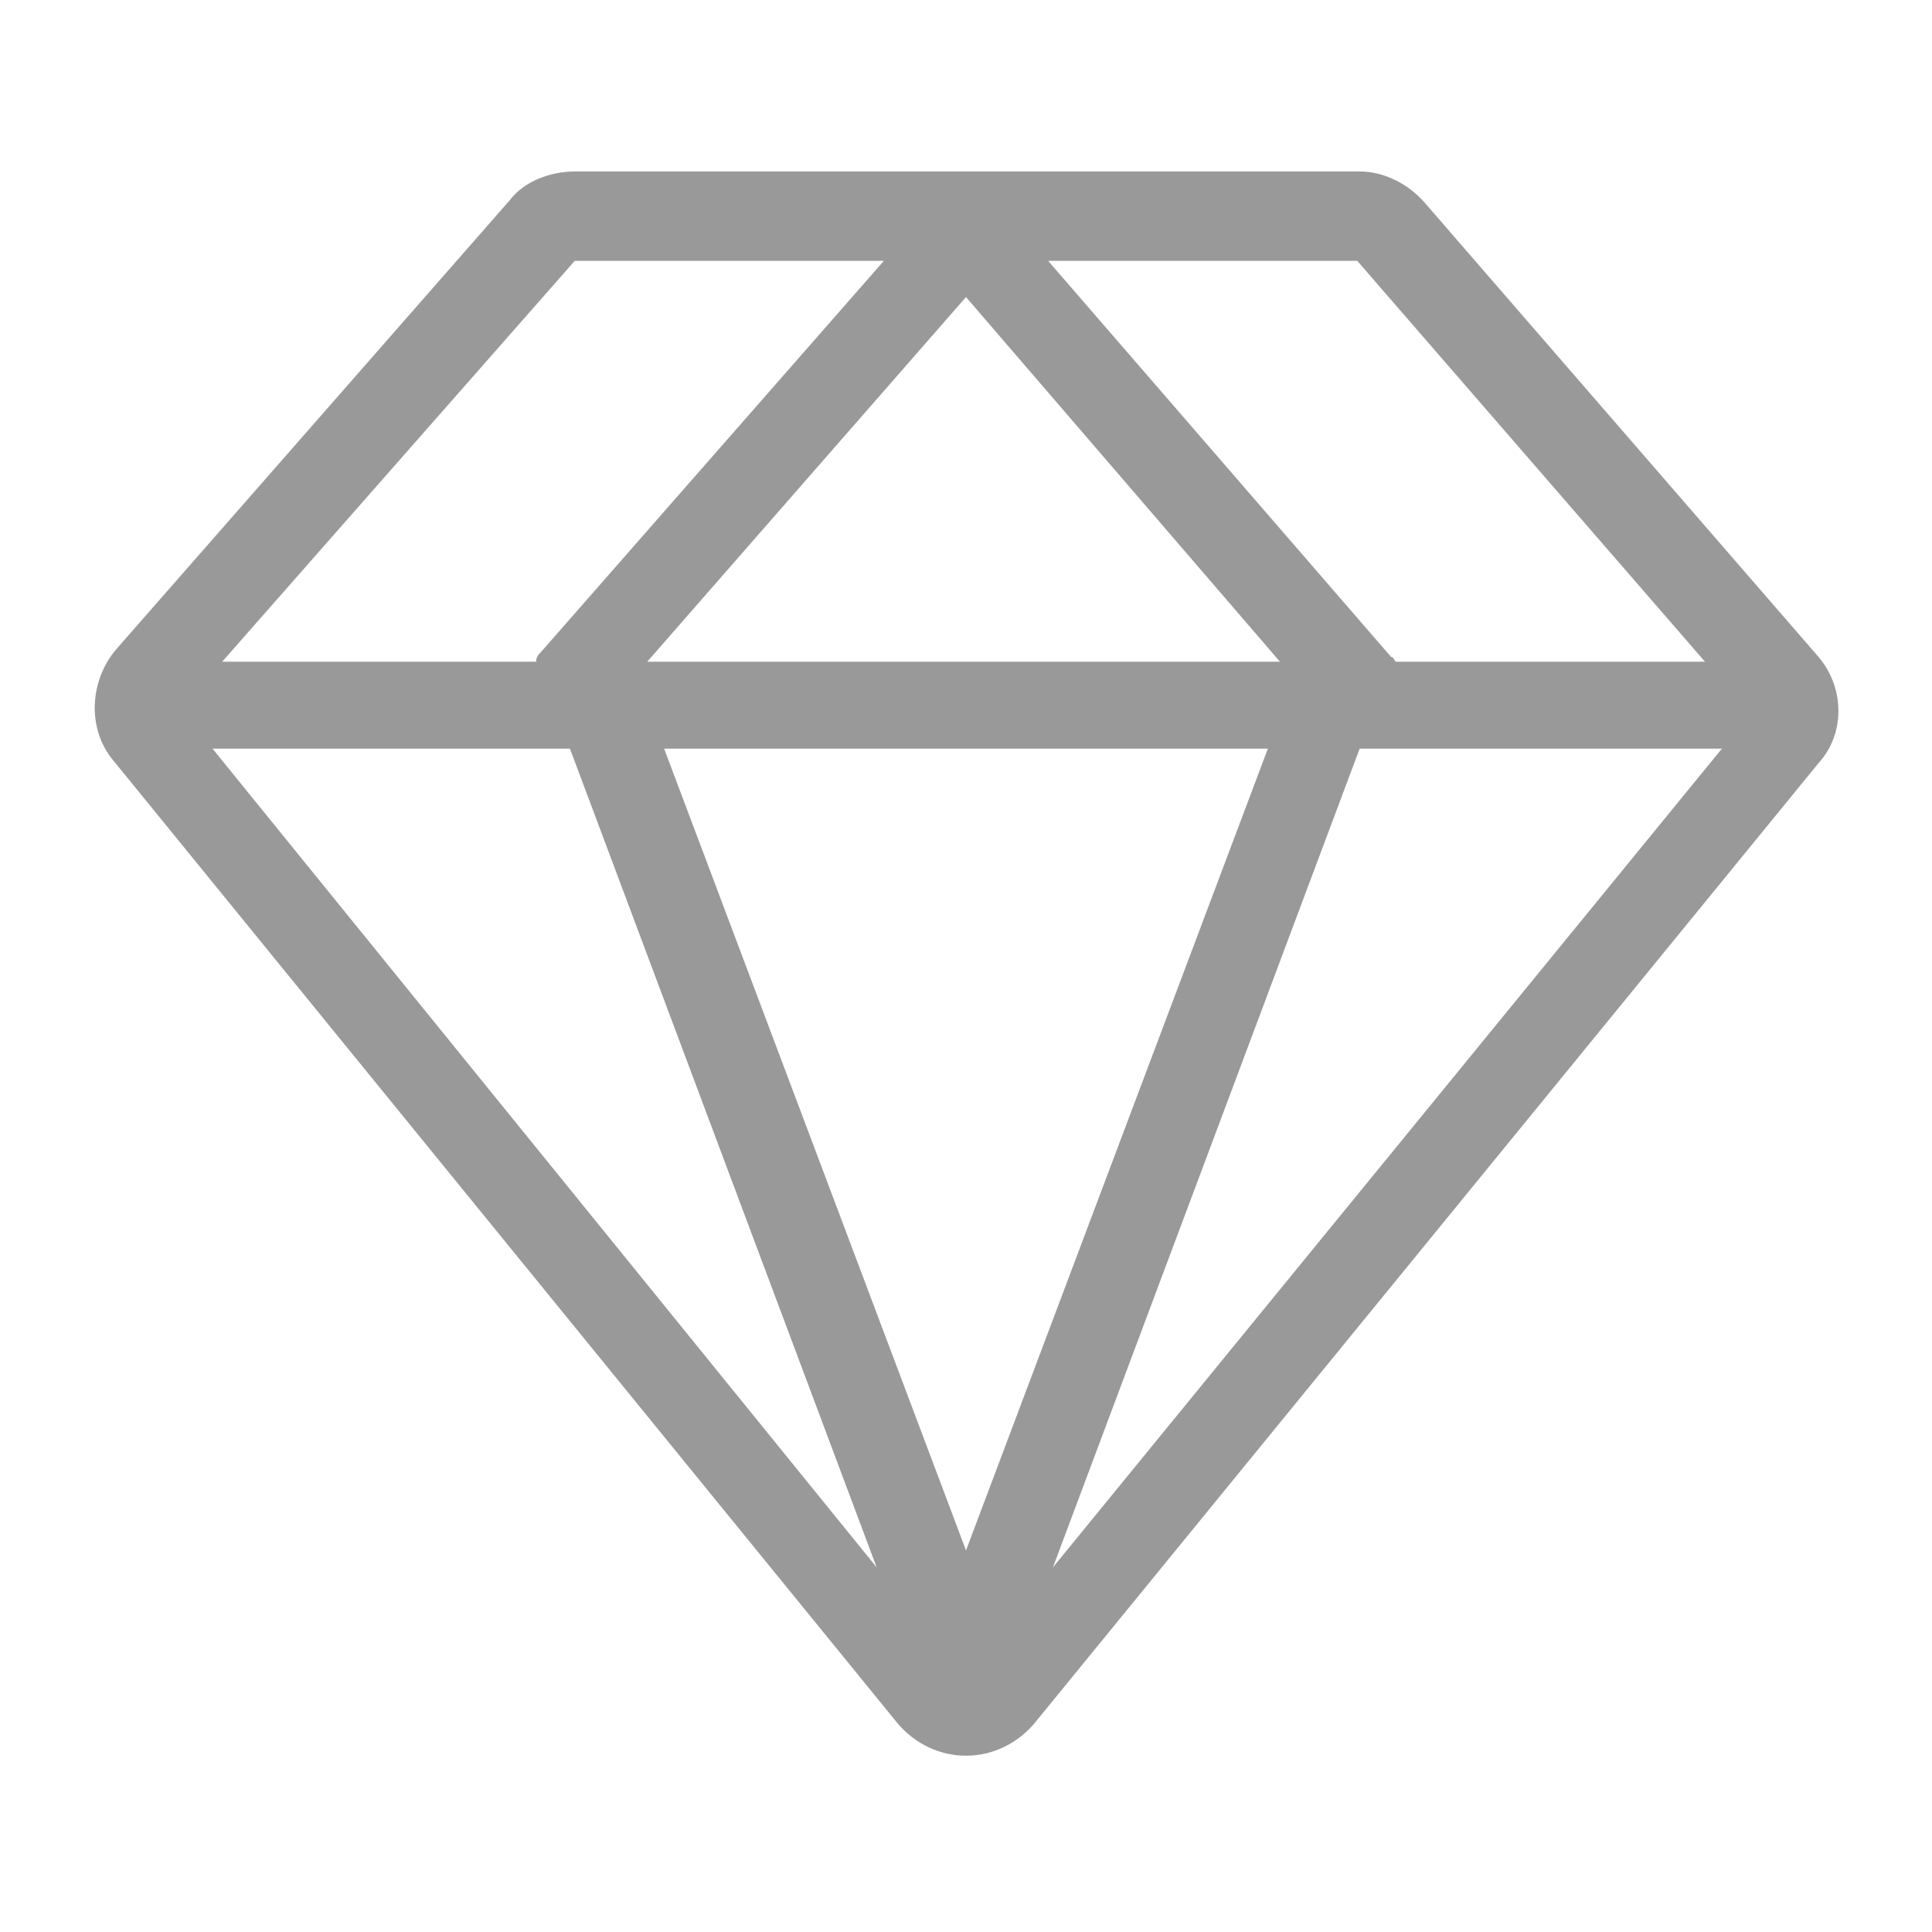
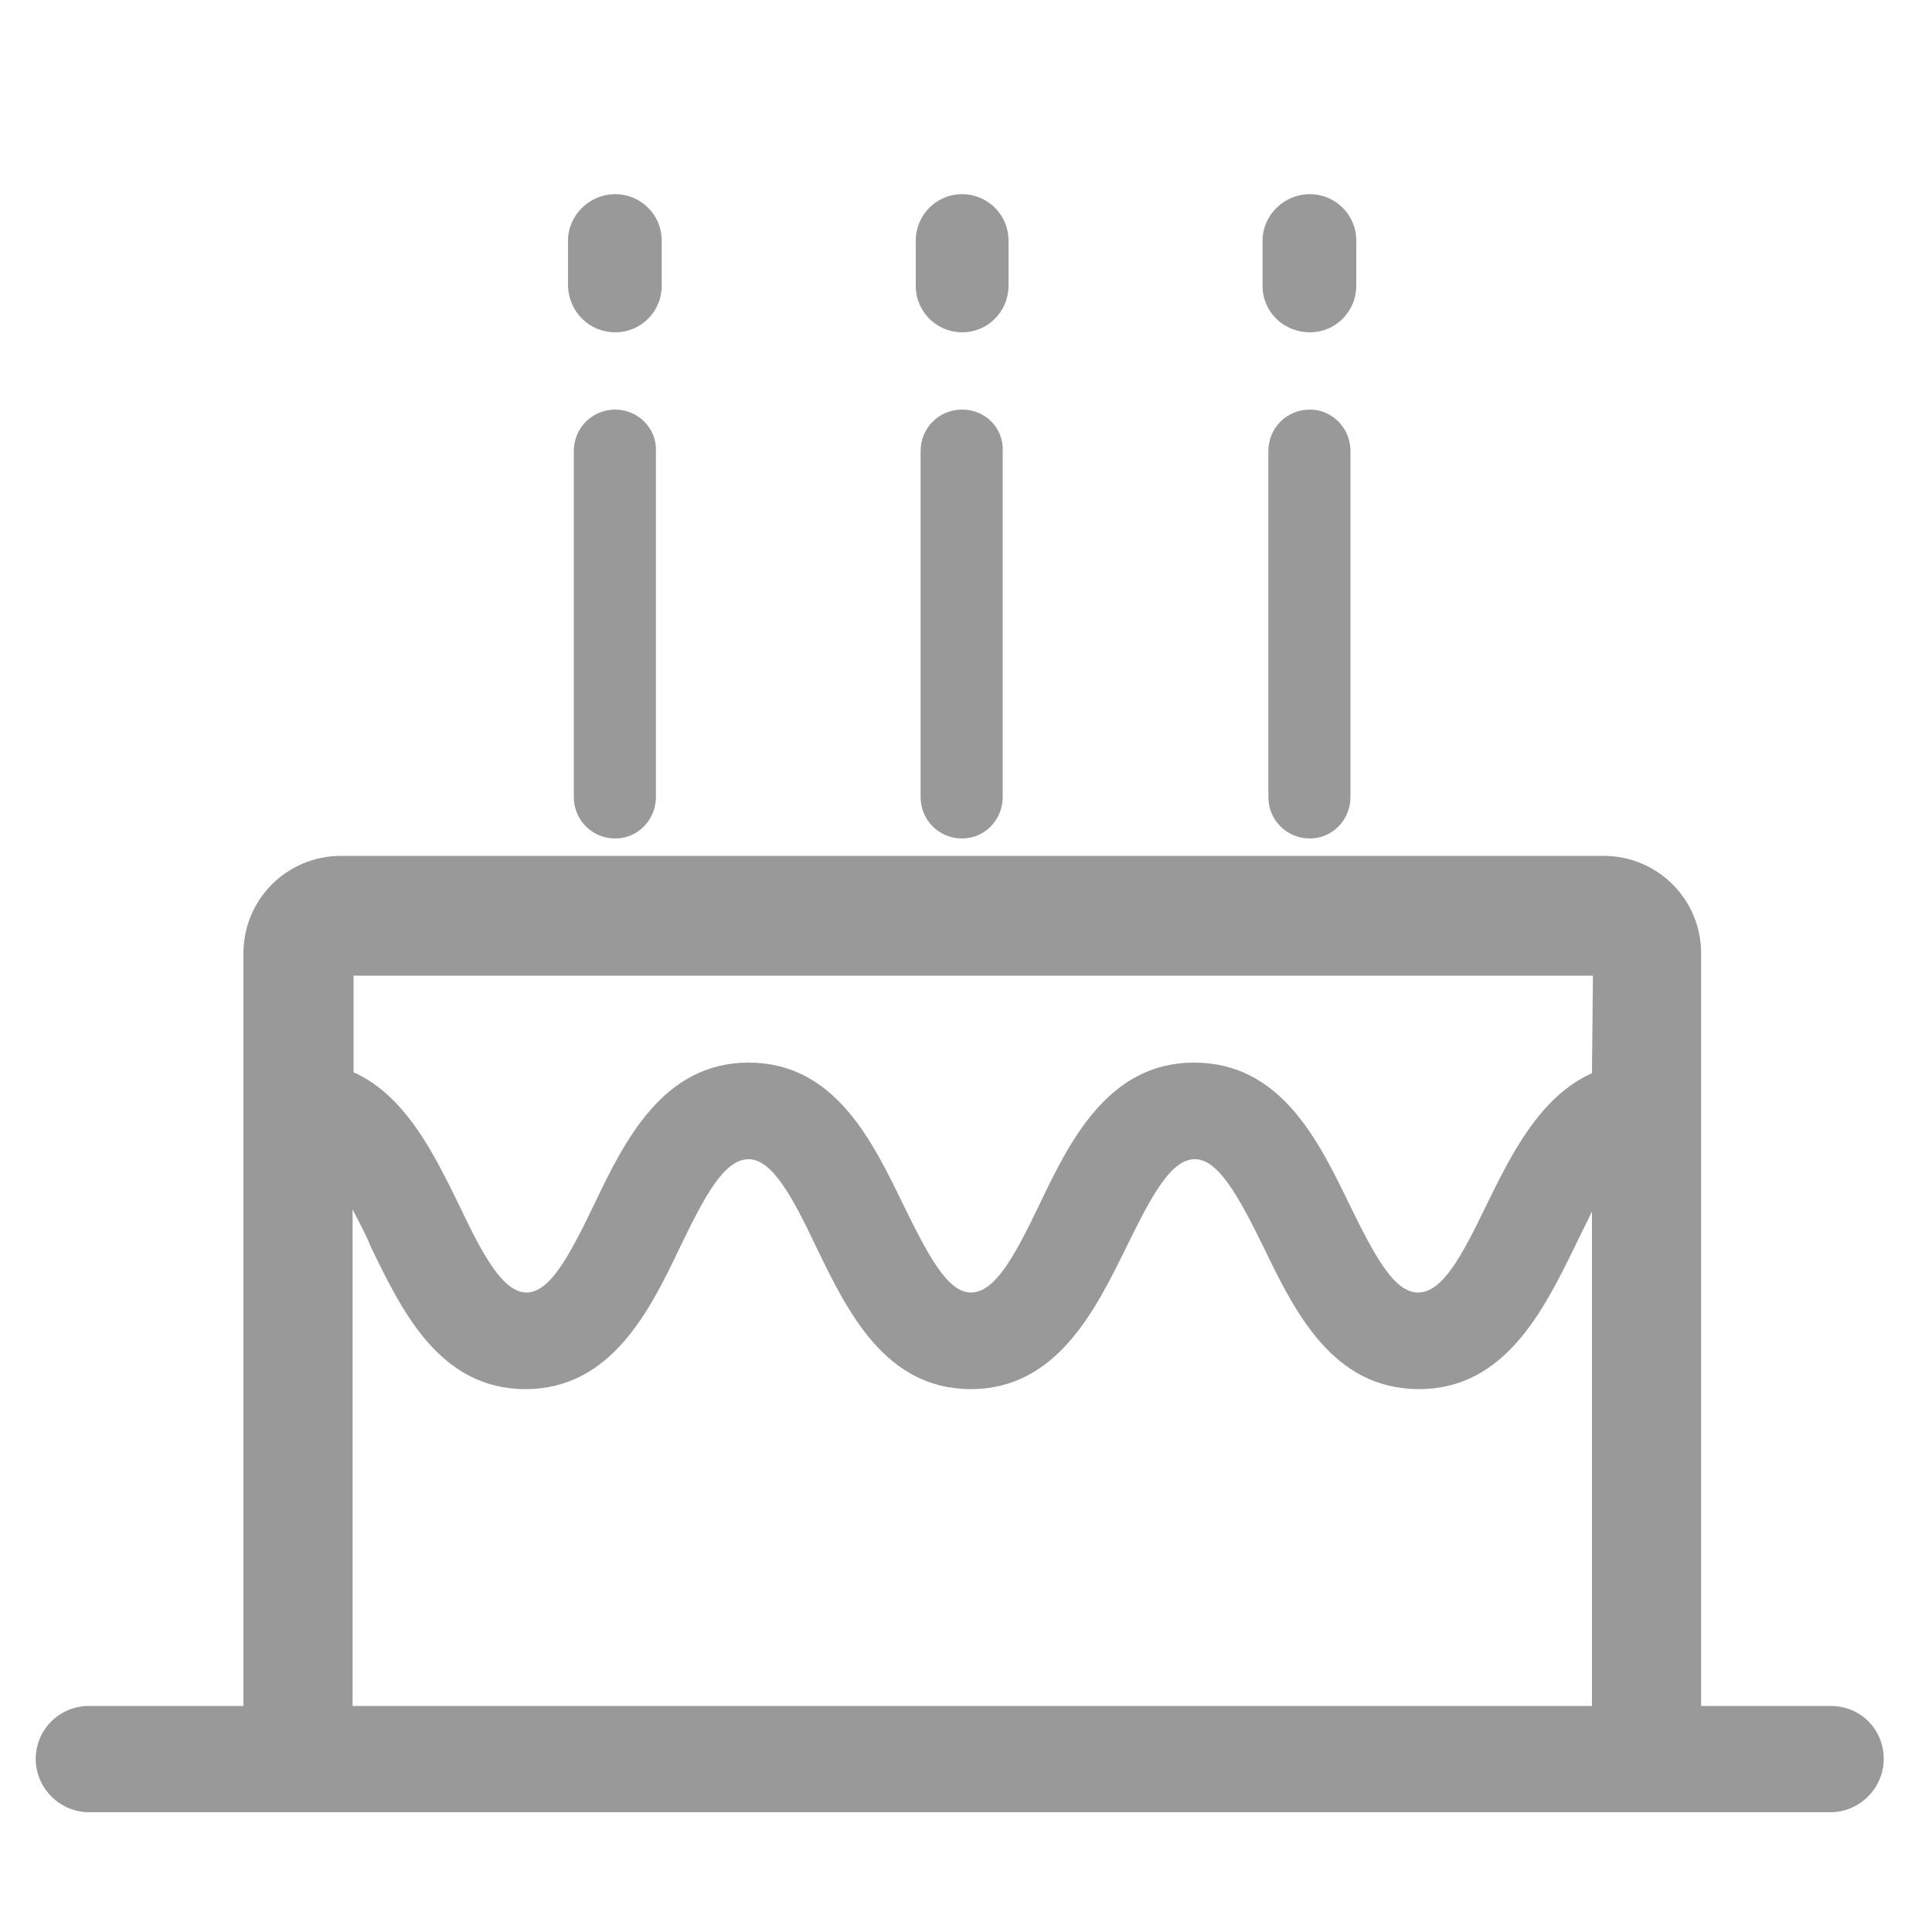
- <svg xmlns="http://www.w3.org/2000/svg" t="1494402633030" class="icon" style="" viewBox="0 0 1024 1024" version="1.1" p-id="16907" width="32" height="32">
+ <svg xmlns="http://www.w3.org/2000/svg" t="1494399772143" class="icon" style="" viewBox="0 0 1024 1024" version="1.1" p-id="6624" width="32" height="32">
  <defs>
    <style type="text/css" />
  </defs>
-   <path d="M963.84 348.16L755.2 107.52c-8.96-10.24-21.76-16.64-34.56-16.64H304.64c-12.8 0-26.88 5.12-34.56 15.36L61.44 344.32c-14.08 16.64-15.36 42.24-1.28 58.88l416 510.72c8.96 10.24 21.76 16.64 35.84 16.64 14.08 0 26.88-6.4 35.84-16.64l416-509.44c14.08-15.36 14.08-39.68 0-56.32z m-620.8 2.56L512 157.44l166.4 193.28H343.04zM672 396.8L512 821.76 352 396.8h320z m-369.92 0l162.56 433.92L112.64 396.8h189.44z m418.56 0h192L558.08 830.72 720.64 396.8z m183.04-46.08H739.84c-1.28-1.28-1.28-2.56-2.56-2.56L555.52 138.24h163.84l184.32 212.48zM304.64 138.24h163.84L286.72 345.6c-1.28 1.28-2.56 2.56-2.56 5.12h-166.4l186.88-212.48z" fill="#999999" p-id="16908" />
+   <path d="M970.24 904.192h-68.608v-398.848c0-28.672-23.04-51.712-51.712-51.712h-669.184c-28.672 0-51.712 23.04-51.712 51.712v398.848h-81.92c-15.36 0-28.16 12.288-28.16 28.16 0 15.36 12.8 28.16 28.16 28.16h923.136c15.36 0 28.16-12.8 28.16-28.16 0-15.872-12.288-28.16-28.16-28.16z m-126.464 0h-656.896v-263.168c3.072 6.144 6.656 12.288 9.728 19.968 16.384 33.792 36.352 75.264 81.92 75.264s66.048-41.984 81.92-75.264c13.312-27.648 23.552-46.592 36.352-46.592 12.288 0 23.04 19.456 35.84 46.592 16.384 33.792 36.352 75.264 81.92 75.264s66.048-41.984 82.432-75.264c13.312-27.136 23.552-46.592 36.352-46.592 12.288 0 23.04 19.456 36.352 46.592 16.384 33.792 36.352 75.264 82.432 75.264 45.568 0 66.048-41.984 82.432-75.264 3.072-6.656 6.656-13.312 9.216-18.944v262.144z m0-335.36c-27.648 12.288-43.008 43.52-55.808 69.632-13.312 27.648-23.552 46.592-36.352 46.592s-23.04-19.456-36.352-46.592c-16.384-33.792-36.352-75.264-82.432-75.264-45.568 0-66.048 41.984-81.92 75.264-13.312 27.648-23.552 46.592-36.352 46.592-12.288 0-22.528-19.456-35.84-46.592-16.384-33.792-36.352-75.264-81.92-75.264s-66.048 41.984-81.92 75.264c-13.312 27.648-23.552 46.592-35.84 46.592-12.288 0-23.04-19.456-35.84-46.592-12.8-26.112-28.16-57.856-55.808-70.144v-51.2h656.896l-0.512 51.712z m-517.632-392.704c13.824 0 24.576-11.264 24.576-24.576v-24.064c0-13.824-11.264-24.576-24.576-24.576-13.824 0-25.088 11.264-25.088 24.576v24.064c0.512 13.824 11.264 24.576 25.088 24.576z m0 40.96c-12.288 0-22.016 9.728-22.016 22.016v183.296c0 12.288 9.728 22.016 22.016 22.016 11.776 0 21.504-9.728 21.504-22.016v-183.296c0.512-12.288-9.728-22.016-21.504-22.016z m183.808-40.96c13.824 0 24.576-11.264 24.576-24.576v-24.064c0-13.824-11.264-24.576-24.576-24.576-13.824 0-24.576 11.264-24.576 24.576v24.064c0 13.824 11.264 24.576 24.576 24.576z m0 40.96c-12.288 0-22.016 9.728-22.016 22.016v183.296c0 12.288 9.728 22.016 22.016 22.016 11.776 0 21.504-9.728 21.504-22.016v-183.296c0.512-12.288-9.216-22.016-21.504-22.016z m184.32-40.96c13.824 0 24.576-11.264 24.576-24.576v-24.064c0-13.824-11.264-24.576-24.576-24.576-13.824 0-25.088 11.264-25.088 24.576v24.064c0 13.824 11.264 24.576 25.088 24.576z m0 40.96c-12.288 0-22.016 9.728-22.016 22.016v183.296c0 12.288 9.728 22.016 22.016 22.016 11.776 0 21.504-9.728 21.504-22.016v-183.296c0-12.288-9.728-22.016-21.504-22.016z" p-id="6625" fill="#999999" />
</svg>
